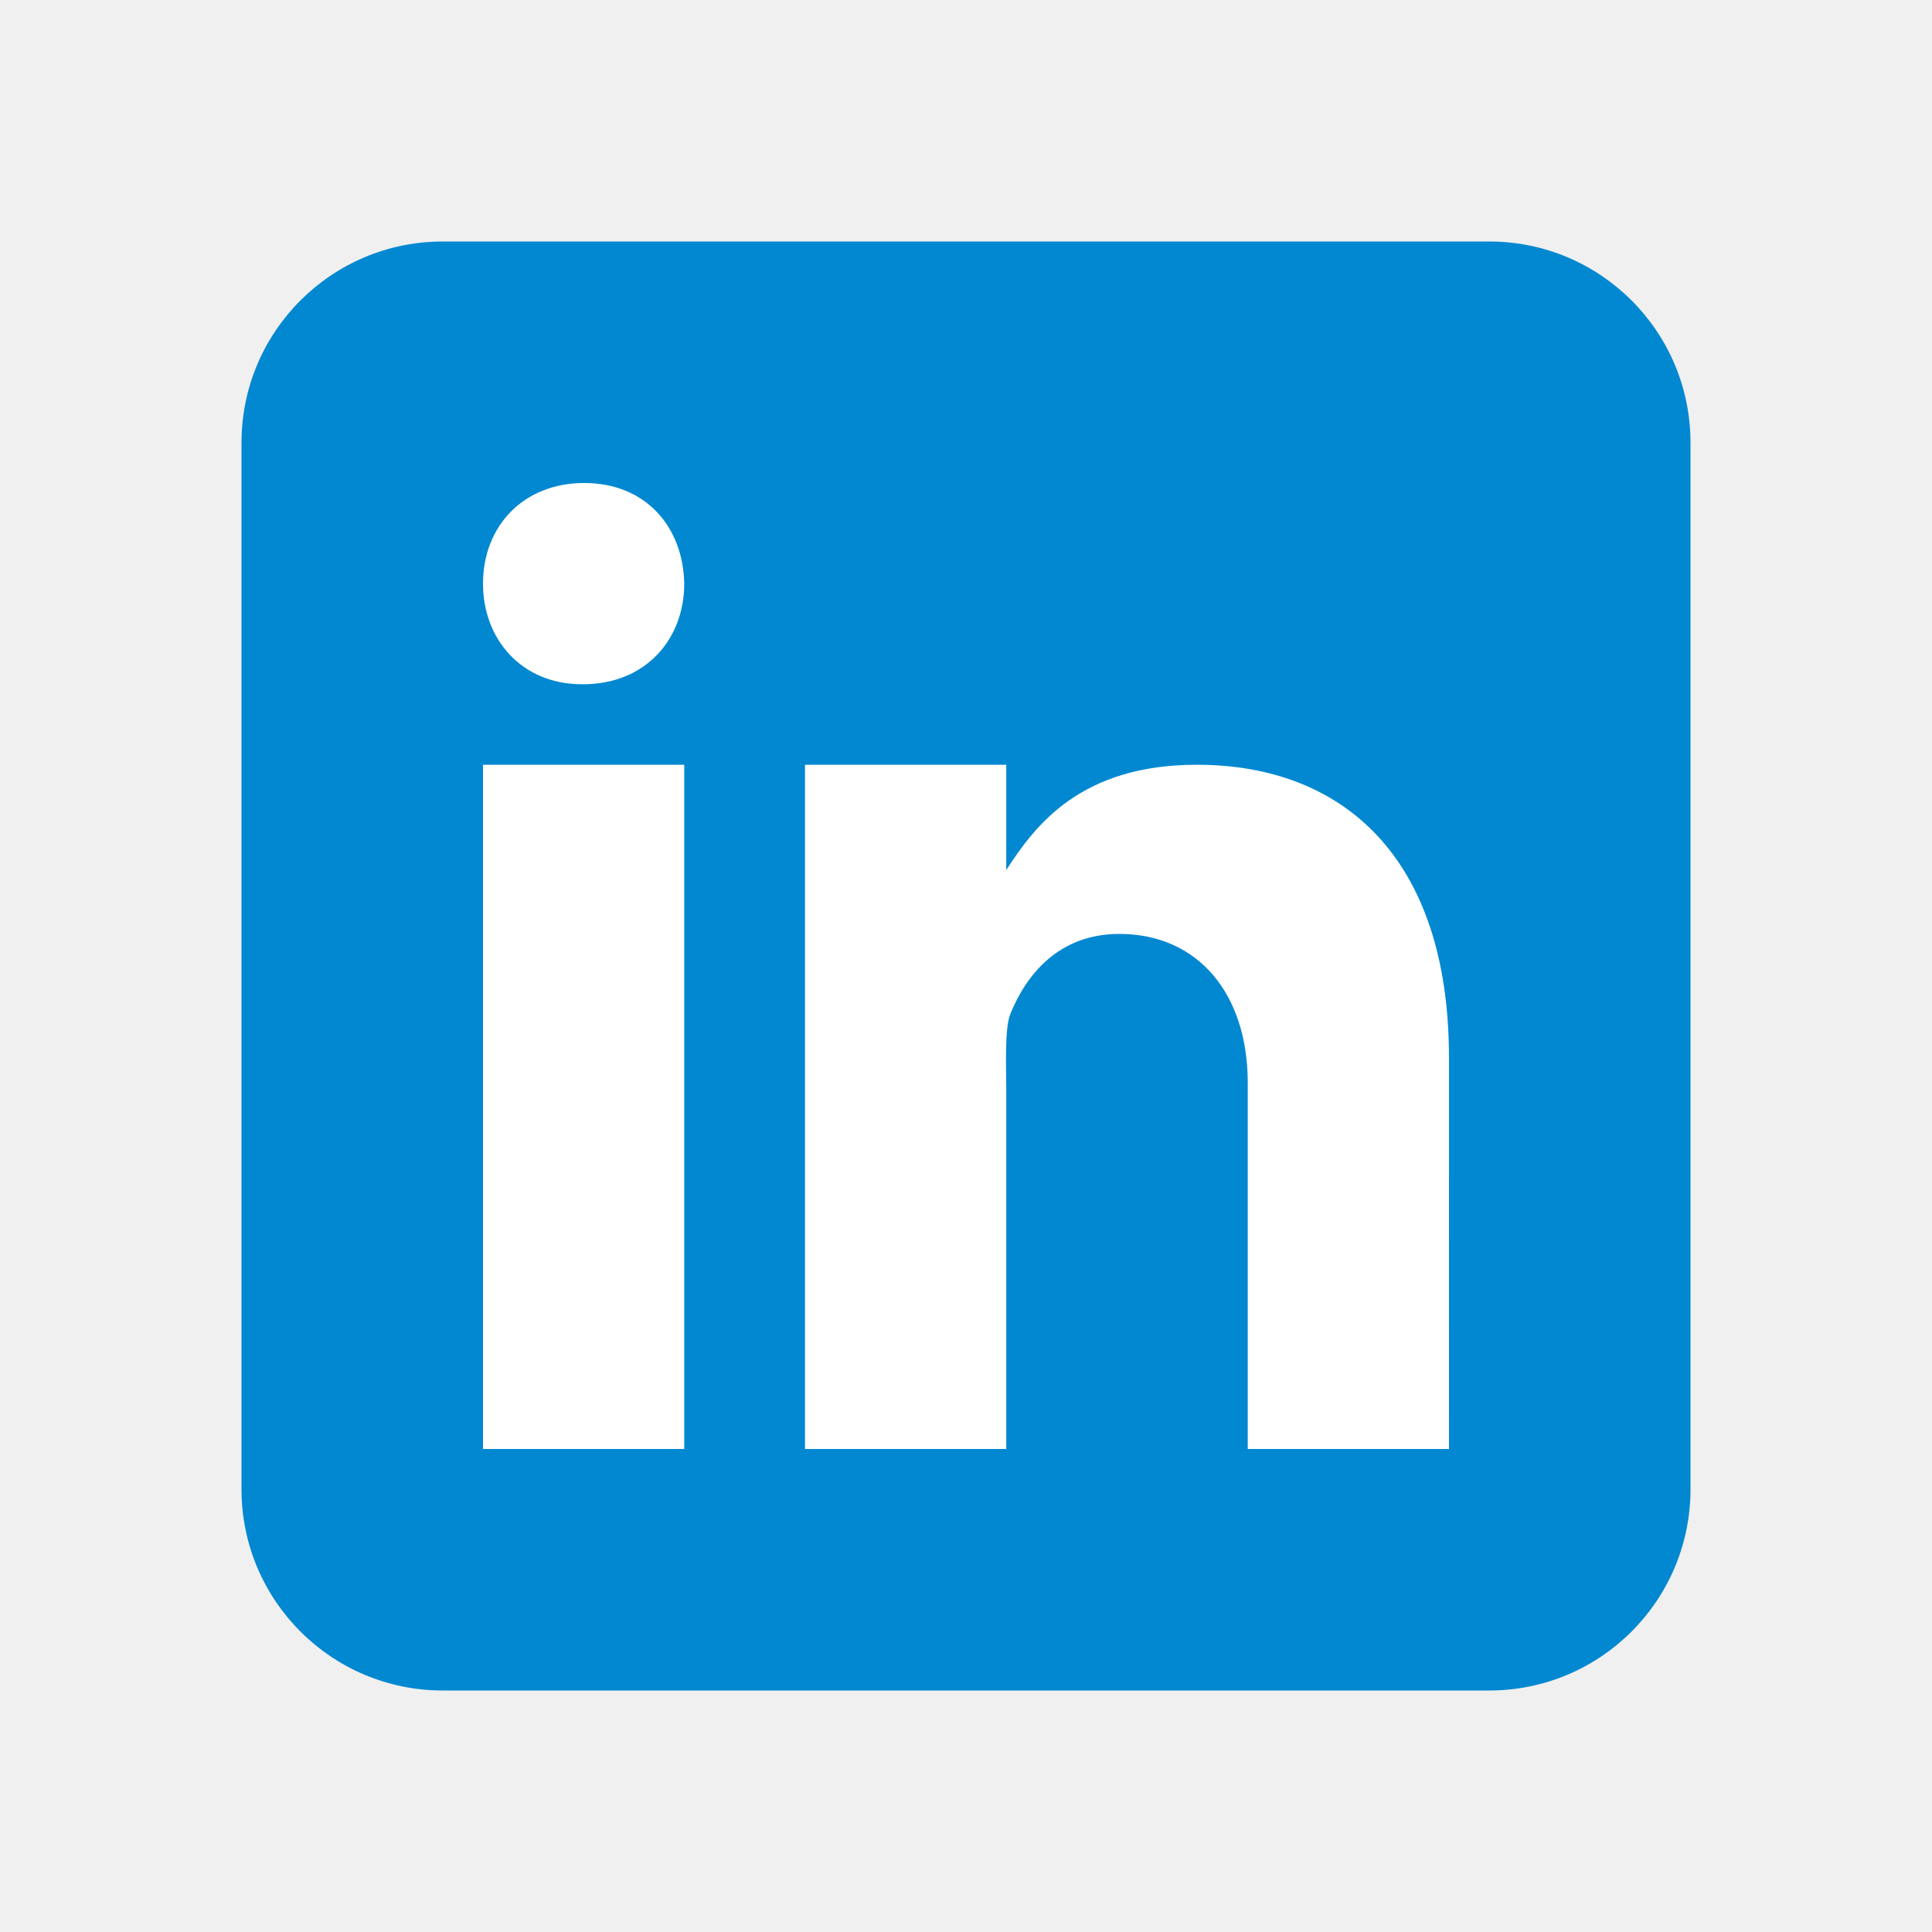
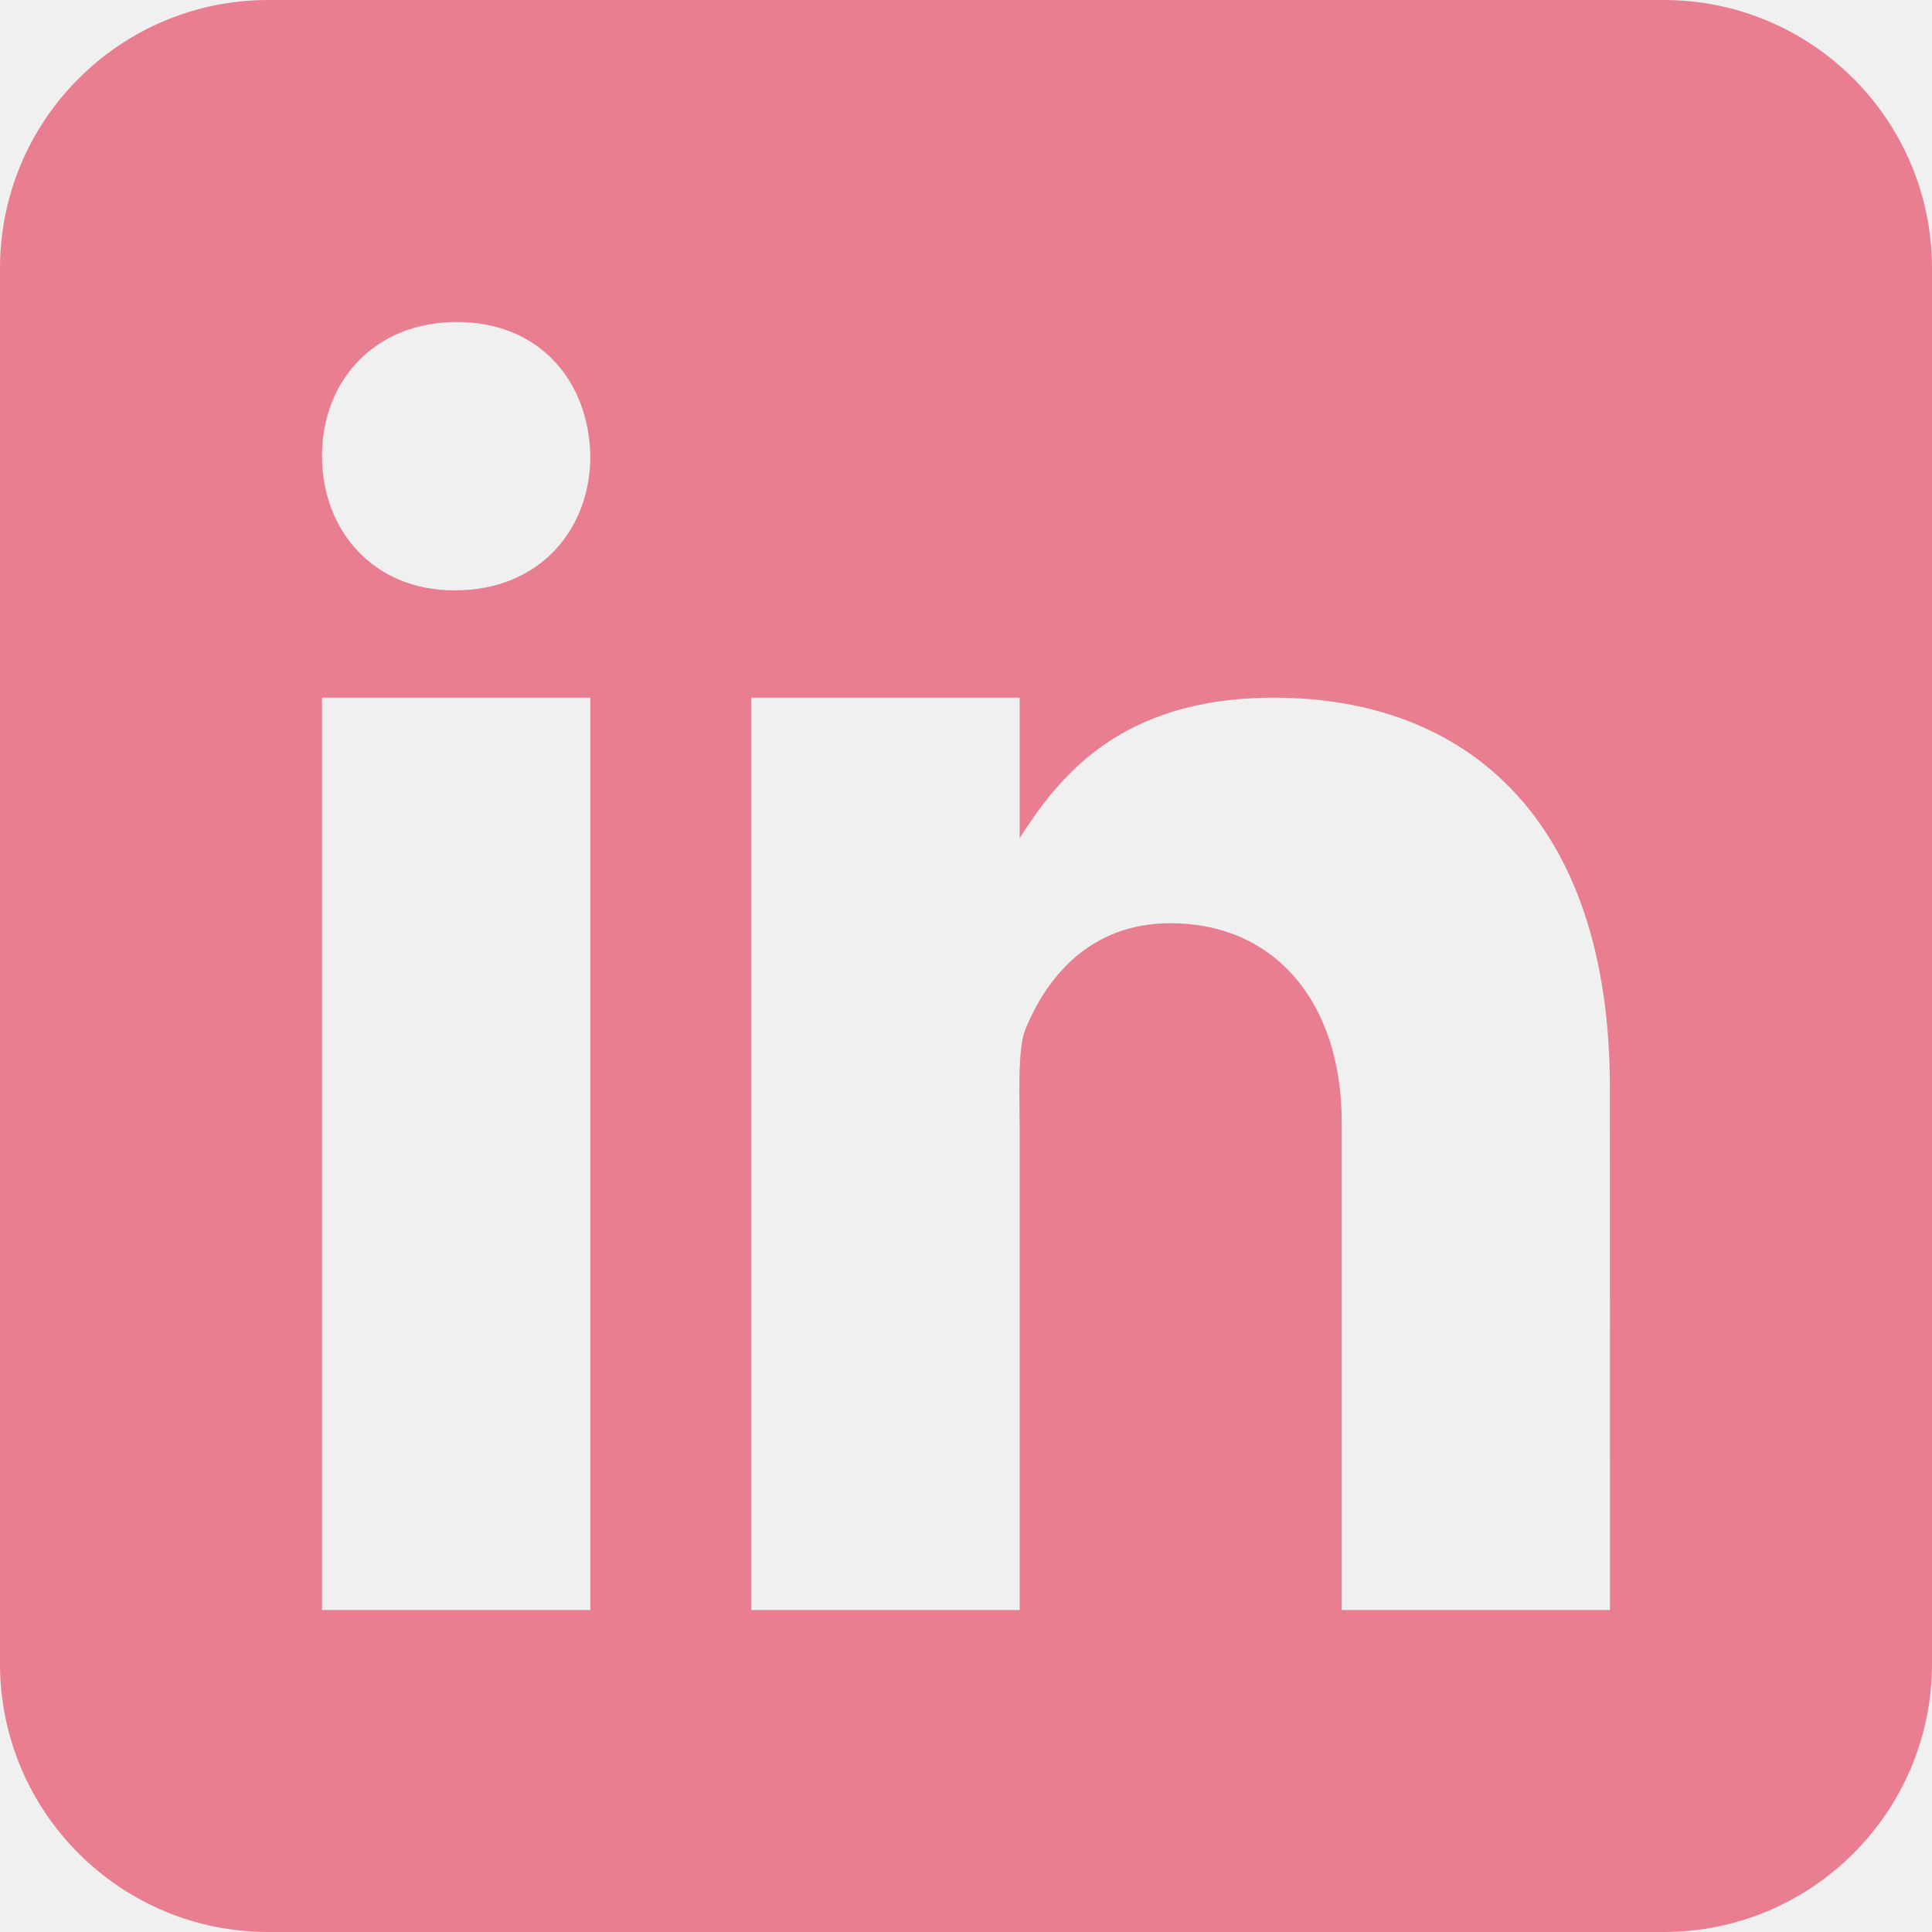
- <svg xmlns="http://www.w3.org/2000/svg" viewBox="0 0 48 48" width="48" height="48">
-   <path fill="#0288D1" d="M42,37c0,2.762-2.238,5-5,5H11c-2.761,0-5-2.238-5-5V11c0-2.762,2.239-5,5-5h26c2.762,0,5,2.238,5,5V37z" />
-   <path fill="#FFF" d="M12 19H17V36H12zM14.485 17h-.028C12.965 17 12 15.888 12 14.499 12 13.08 12.995 12 14.514 12c1.521 0 2.458 1.08 2.486 2.499C17 15.887 16.035 17 14.485 17zM36 36h-5v-9.099c0-2.198-1.225-3.698-3.192-3.698-1.501 0-2.313 1.012-2.707 1.99C24.957 25.543 25 26.511 25 27v9h-5V19h5v2.616C25.721 20.5 26.85 19 29.738 19c3.578 0 6.261 2.25 6.261 7.274L36 36 36 36z" />
+ <svg xmlns="http://www.w3.org/2000/svg" viewBox="0 0 36 36" width="36" height="36" version="1.1" id="svg2">
+   <defs id="defs2" />
+   <path id="path1" style="fill:#e97e90;fill-opacity:1" d="M 5,0 C 2.239,0 0,2.238 0,5 v 26 c 0,2.762 2.239,5 5,5 h 26 c 2.762,0 5,-2.238 5,-5 V 5 C 36,2.238 33.762,0 31,0 Z M 8.514,6 C 10.035,6 10.972,7.079 11,8.498 11,9.886 10.034,11 8.484,11 H 8.457 C 6.965,11 6,9.887 6,8.498 6,7.079 6.995,6 8.514,6 Z M 6,13 h 5 V 30 H 6 Z m 8,0 h 5 v 2.615 C 19.721,14.499 20.85,13 23.738,13 c 3.578,0 6.26,2.249 6.26,7.273 L 30,30 h -5 v -9.1 c 0,-2.198 -1.224,-3.697 -3.191,-3.697 -1.501,0 -2.313,1.012 -2.707,1.99 C 18.958,19.543 19,20.511 19,21 v 9 h -5 z" />
</svg>
